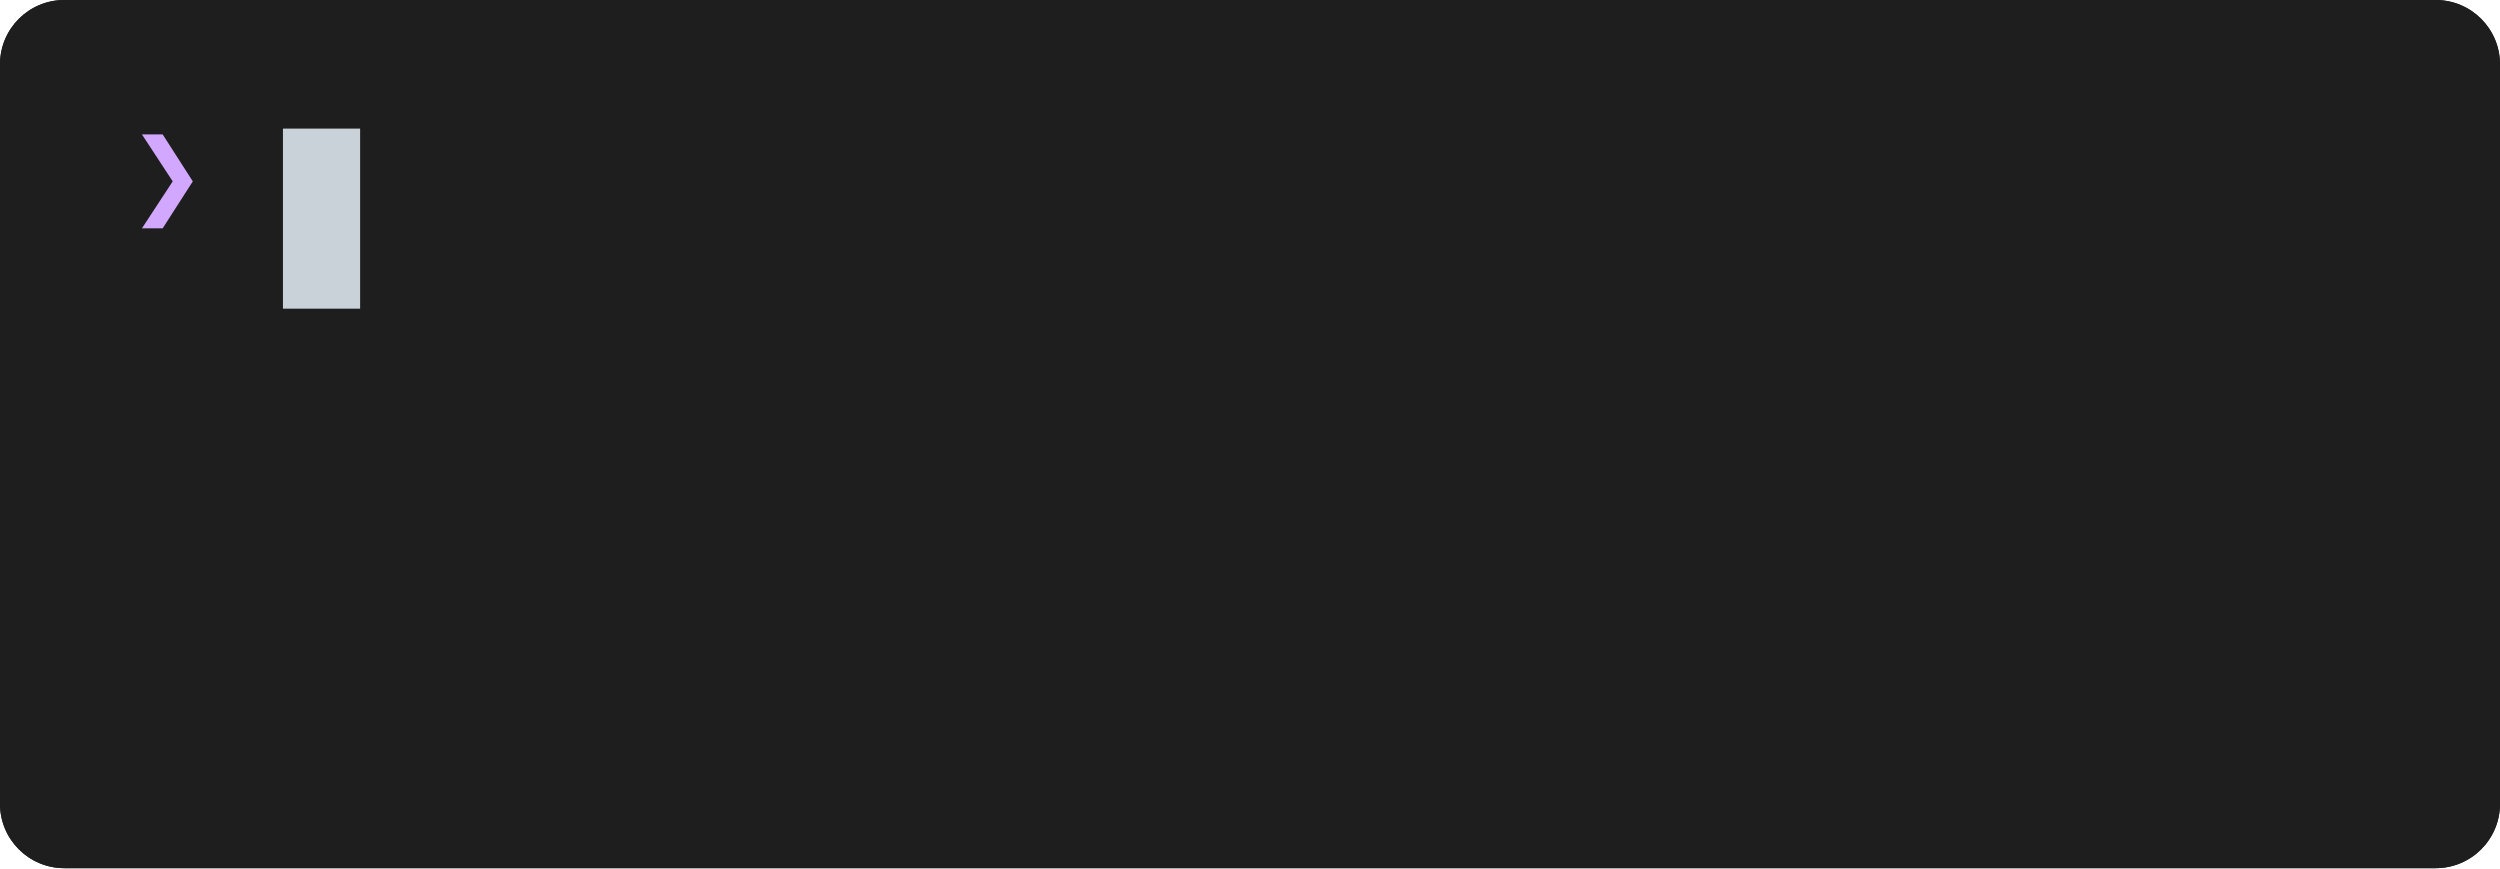
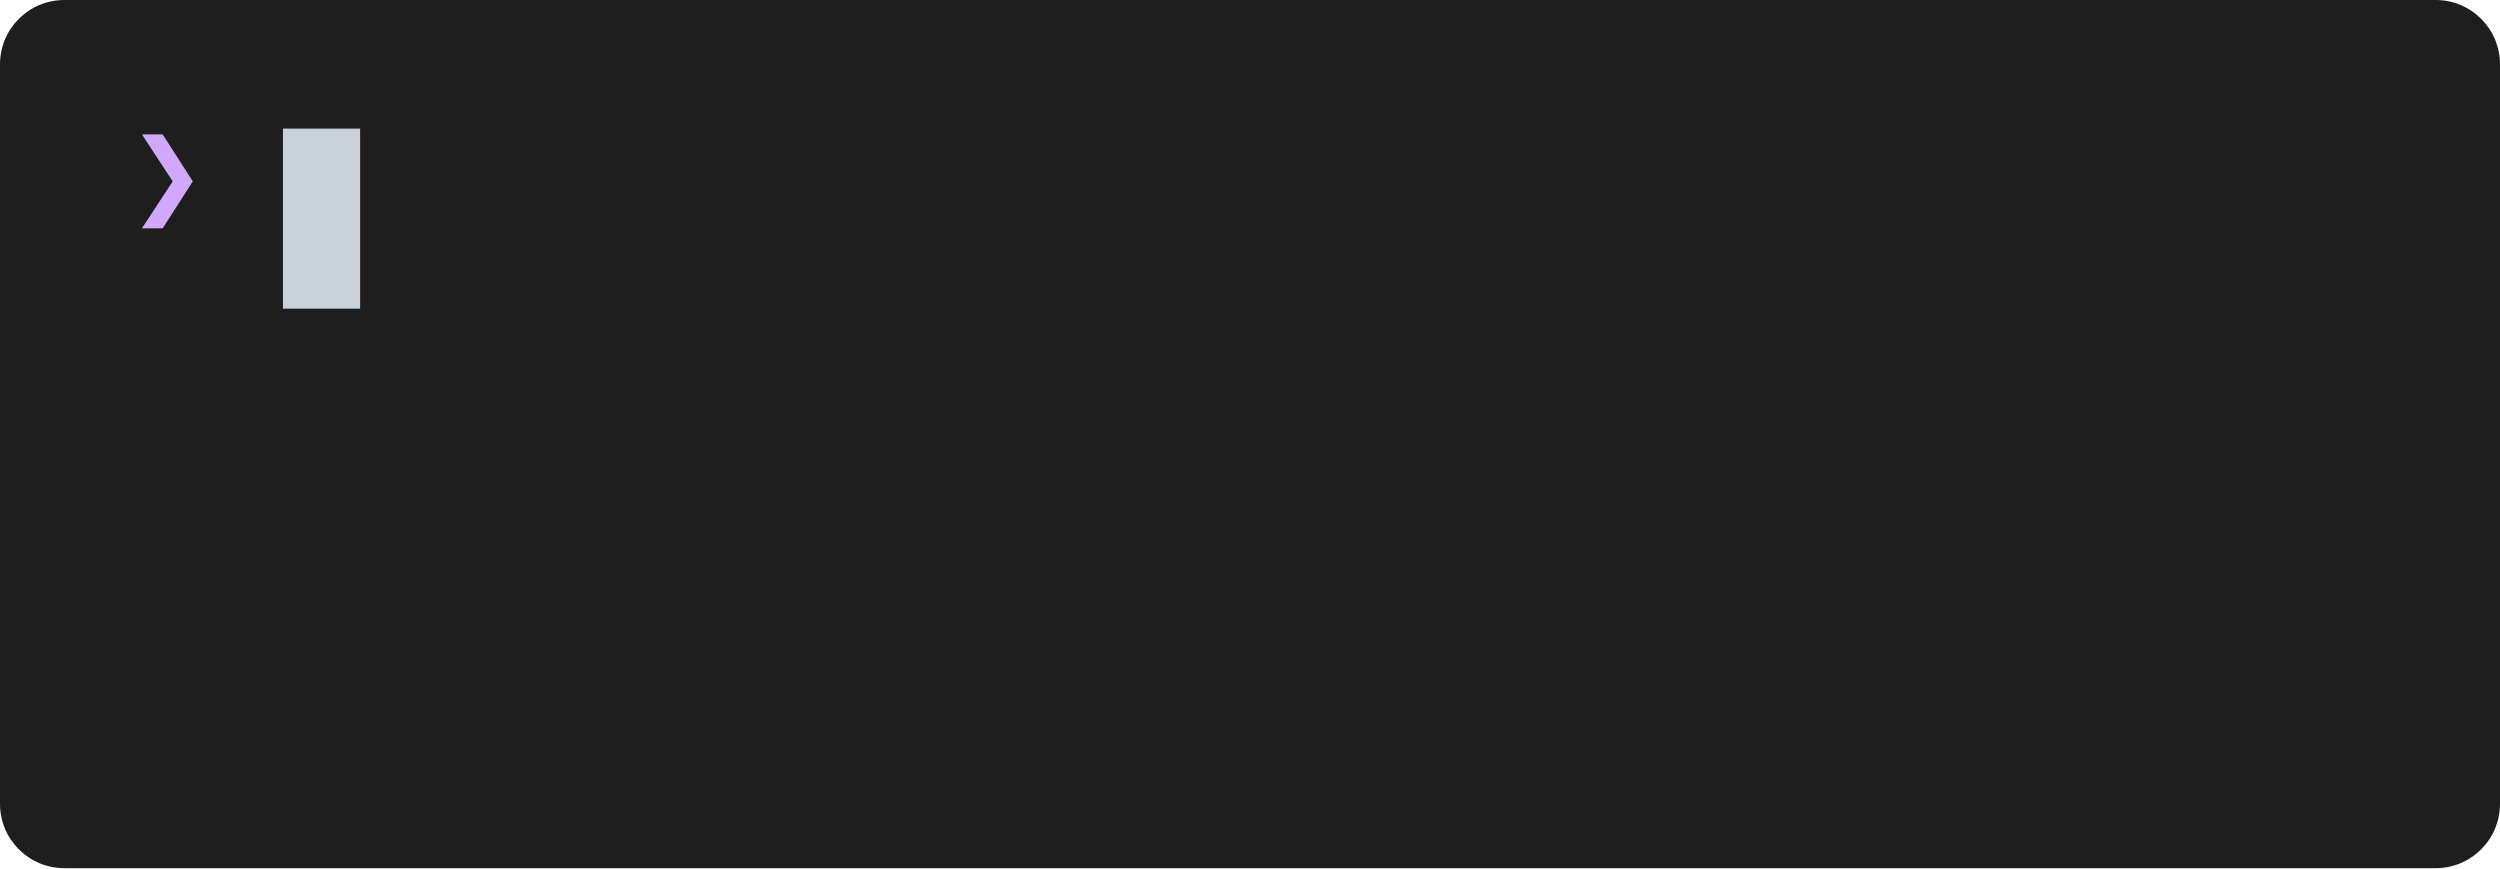
<svg xmlns="http://www.w3.org/2000/svg" width="311" height="108">
  <defs>
    <clipPath id="rounded-corners">
      <rect x="0" y="0" width="311" height="108" rx="8" ry="8" />
    </clipPath>
  </defs>
  <style>
-     
.text {
  font-family: 'SF Mono', 'Monaco', 'Menlo', 'Consolas', monospace;
  font-size: 16px;
  dominant-baseline: text-before-edge;
  text-rendering: geometricPrecision;
  white-space: pre;
}
.bold { font-weight: bold; }
.italic { font-style: italic; }
.uline { text-decoration: underline; }
.strike { text-decoration: line-through; }
.dim { opacity: 0.5; }
.fg { fill: #c9d1d9; }
- .f0 { fill: #000000; }
+ .f0 { fill: #000; }
.f1 { fill: #ff7b72; }
.f2 { fill: #3fb950; }
.f3 { fill: #d29922; }
.f4 { fill: #58a6ff; }
.f5 { fill: #bc8cff; }
.f6 { fill: #39c5cf; }
.f7 { fill: #b1bac4; }
.f8 { fill: #6e7681; }
.f9 { fill: #ffa198; }
.f10 { fill: #56d364; }
.f11 { fill: #e3b341; }
.f12 { fill: #79c0ff; }
.f13 { fill: #d2a8ff; }
.f14 { fill: #56d4dd; }
.f15 { fill: #f0f6fc; }
.bg { fill: #1e1e1e; }
- .b0 { fill: #000000; }
+ .b0 { fill: #000; }
.b1 { fill: #ff7b72; }
.b2 { fill: #3fb950; }
.b3 { fill: #d29922; }
.b4 { fill: #58a6ff; }
.b5 { fill: #bc8cff; }
.b6 { fill: #39c5cf; }
.b7 { fill: #b1bac4; }
.b8 { fill: #6e7681; }
.b9 { fill: #ffa198; }
.b10 { fill: #56d364; }
.b11 { fill: #e3b341; }
.b12 { fill: #79c0ff; }
.b13 { fill: #d2a8ff; }
.b14 { fill: #56d4dd; }
.b15 { fill: #f0f6fc; }
.cursor { animation: blink 1s step-end infinite; }
@keyframes blink {
  0%, 50% { opacity: 1; }
  50.01%, 100% { opacity: 0; }
}
.cursor-active { opacity: 1; }
- 
  </style>
  <g clip-path="url(#rounded-corners)">
    <rect width="100%" height="100%" fill="#1e1e1e" rx="8" ry="8" />
-     <g id="frame-0" visibility="visible">
-       <rect class="window-bg" x="0" y="0" width="311" height="108" fill="#1e1e1e" rx="8" ry="8" />
-       <g class="text-layer">
-         <text class="text f13" x="16" y="16">❯</text>
-       </g>
-       <g class="cursor-layer">
-         <rect class="cursor" x="35.2" y="16" width="9.6" height="22.4" fill="#c9d1d9" />
-       </g>
-       <animate attributeName="visibility" values="visible;hidden;hidden" keyTimes="0;0.033;1" dur="15.29s" repeatCount="indefinite" calcMode="discrete" fill="freeze" />
+     <g id="frame-0">
+       <g class="text-layer">
+         <text class="text f13" x="16" y="16">❯</text>
+       </g>
+       <g class="cursor-layer">
+         <path d="M35.2 16h9.6v22.4H35.2z" fill="#c9d1d9" class="cursor" />
+       </g>
+       <animate attributeName="visibility" values="visible;hidden;hidden" keyTimes="0;0.033;1" dur="15.25s" repeatCount="indefinite" calcMode="discrete" fill="freeze" />
    </g>
    <g id="frame-1" visibility="hidden">
-       <rect class="window-bg" x="0" y="0" width="311" height="108" fill="#1e1e1e" rx="8" ry="8" />
      <g class="text-layer">
        <text class="text f13" x="16" y="16">❯</text>
        <text class="text fg" x="26" y="16"> e</text>
      </g>
      <g class="cursor-layer">
-         <rect class="cursor-active" x="44.8" y="16" width="9.6" height="22.4" fill="#c9d1d9" />
-       </g>
-       <animate attributeName="visibility" values="hidden;visible;hidden;hidden" keyTimes="0;0.033;0.066;1" dur="15.29s" repeatCount="indefinite" calcMode="discrete" fill="freeze" />
+         <path d="M44.8 16h9.6v22.4H44.8z" fill="#c9d1d9" class="cursor-active" />
+       </g>
+       <animate attributeName="visibility" values="hidden;visible;hidden;hidden" keyTimes="0;0.033;0.066;1" dur="15.25s" repeatCount="indefinite" calcMode="discrete" fill="freeze" />
    </g>
    <g id="frame-2" visibility="hidden">
-       <rect class="window-bg" x="0" y="0" width="311" height="108" fill="#1e1e1e" rx="8" ry="8" />
      <g class="text-layer">
        <text class="text f13" x="16" y="16">❯</text>
        <text class="text fg" x="26" y="16"> ec</text>
      </g>
      <g class="cursor-layer">
-         <rect class="cursor-active" x="54.4" y="16" width="9.6" height="22.4" fill="#c9d1d9" />
-       </g>
-       <animate attributeName="visibility" values="hidden;visible;hidden;hidden" keyTimes="0;0.066;0.099;1" dur="15.29s" repeatCount="indefinite" calcMode="discrete" fill="freeze" />
+         <path d="M54.4 16h9.6v22.4H54.4z" fill="#c9d1d9" class="cursor-active" />
+       </g>
+       <animate attributeName="visibility" values="hidden;visible;hidden;hidden" keyTimes="0;0.066;0.099;1" dur="15.25s" repeatCount="indefinite" calcMode="discrete" fill="freeze" />
    </g>
    <g id="frame-3" visibility="hidden">
-       <rect class="window-bg" x="0" y="0" width="311" height="108" fill="#1e1e1e" rx="8" ry="8" />
      <g class="text-layer">
        <text class="text f13" x="16" y="16">❯</text>
        <text class="text fg" x="26" y="16"> ech</text>
      </g>
      <g class="cursor-layer">
-         <rect class="cursor-active" x="64" y="16" width="9.6" height="22.4" fill="#c9d1d9" />
-       </g>
-       <animate attributeName="visibility" values="hidden;visible;hidden;hidden" keyTimes="0;0.099;0.132;1" dur="15.29s" repeatCount="indefinite" calcMode="discrete" fill="freeze" />
+         <path d="M64 16h9.6v22.4H64z" fill="#c9d1d9" class="cursor-active" />
+       </g>
+       <animate attributeName="visibility" values="hidden;visible;hidden;hidden" keyTimes="0;0.099;0.132;1" dur="15.25s" repeatCount="indefinite" calcMode="discrete" fill="freeze" />
    </g>
    <g id="frame-4" visibility="hidden">
-       <rect class="window-bg" x="0" y="0" width="311" height="108" fill="#1e1e1e" rx="8" ry="8" />
      <g class="text-layer">
        <text class="text f13" x="16" y="16">❯</text>
        <text class="text fg" x="26" y="16"> echo</text>
      </g>
      <g class="cursor-layer">
-         <rect class="cursor-active" x="73.6" y="16" width="9.6" height="22.4" fill="#c9d1d9" />
-       </g>
-       <animate attributeName="visibility" values="hidden;visible;hidden;hidden" keyTimes="0;0.132;0.164;1" dur="15.29s" repeatCount="indefinite" calcMode="discrete" fill="freeze" />
+         <path d="M73.6 16h9.6v22.4H73.6z" fill="#c9d1d9" class="cursor-active" />
+       </g>
+       <animate attributeName="visibility" values="hidden;visible;hidden;hidden" keyTimes="0;0.132;0.165;1" dur="15.25s" repeatCount="indefinite" calcMode="discrete" fill="freeze" />
    </g>
    <g id="frame-5" visibility="hidden">
-       <rect class="window-bg" x="0" y="0" width="311" height="108" fill="#1e1e1e" rx="8" ry="8" />
      <g class="text-layer">
        <text class="text f13" x="16" y="16">❯</text>
        <text class="text fg" x="26" y="16"> echo</text>
      </g>
      <g class="cursor-layer">
-         <rect class="cursor-active" x="83.2" y="16" width="9.6" height="22.4" fill="#c9d1d9" />
-       </g>
-       <animate attributeName="visibility" values="hidden;visible;hidden;hidden" keyTimes="0;0.164;0.197;1" dur="15.29s" repeatCount="indefinite" calcMode="discrete" fill="freeze" />
+         <path d="M83.2 16h9.6v22.4H83.2z" fill="#c9d1d9" class="cursor-active" />
+       </g>
+       <animate attributeName="visibility" values="hidden;visible;hidden;hidden" keyTimes="0;0.165;0.198;1" dur="15.25s" repeatCount="indefinite" calcMode="discrete" fill="freeze" />
    </g>
    <g id="frame-6" visibility="hidden">
-       <rect class="window-bg" x="0" y="0" width="311" height="108" fill="#1e1e1e" rx="8" ry="8" />
      <g class="text-layer">
        <text class="text f13" x="16" y="16">❯</text>
        <text class="text fg" x="26" y="16"> echo '</text>
      </g>
      <g class="cursor-layer">
-         <rect class="cursor-active" x="92.8" y="16" width="9.6" height="22.4" fill="#c9d1d9" />
-       </g>
-       <animate attributeName="visibility" values="hidden;visible;hidden;hidden" keyTimes="0;0.197;0.23;1" dur="15.29s" repeatCount="indefinite" calcMode="discrete" fill="freeze" />
+         <path d="M92.8 16h9.6v22.4H92.8z" fill="#c9d1d9" class="cursor-active" />
+       </g>
+       <animate attributeName="visibility" values="hidden;visible;hidden;hidden" keyTimes="0;0.198;0.231;1" dur="15.25s" repeatCount="indefinite" calcMode="discrete" fill="freeze" />
    </g>
    <g id="frame-7" visibility="hidden">
-       <rect class="window-bg" x="0" y="0" width="311" height="108" fill="#1e1e1e" rx="8" ry="8" />
      <g class="text-layer">
        <text class="text f13" x="16" y="16">❯</text>
        <text class="text fg" x="26" y="16"> echo 'T</text>
      </g>
      <g class="cursor-layer">
-         <rect class="cursor-active" x="102.4" y="16" width="9.6" height="22.4" fill="#c9d1d9" />
-       </g>
-       <animate attributeName="visibility" values="hidden;visible;hidden;hidden" keyTimes="0;0.23;0.263;1" dur="15.29s" repeatCount="indefinite" calcMode="discrete" fill="freeze" />
+         <path d="M102.4 16h9.6v22.4H102.4z" fill="#c9d1d9" class="cursor-active" />
+       </g>
+       <animate attributeName="visibility" values="hidden;visible;hidden;hidden" keyTimes="0;0.231;0.263;1" dur="15.25s" repeatCount="indefinite" calcMode="discrete" fill="freeze" />
    </g>
    <g id="frame-8" visibility="hidden">
-       <rect class="window-bg" x="0" y="0" width="311" height="108" fill="#1e1e1e" rx="8" ry="8" />
      <g class="text-layer">
        <text class="text f13" x="16" y="16">❯</text>
        <text class="text fg" x="26" y="16"> echo 'Te</text>
      </g>
      <g class="cursor-layer">
-         <rect class="cursor-active" x="112" y="16" width="9.6" height="22.4" fill="#c9d1d9" />
-       </g>
-       <animate attributeName="visibility" values="hidden;visible;hidden;hidden" keyTimes="0;0.263;0.295;1" dur="15.29s" repeatCount="indefinite" calcMode="discrete" fill="freeze" />
+         <path d="M112 16h9.6v22.4H112z" fill="#c9d1d9" class="cursor-active" />
+       </g>
+       <animate attributeName="visibility" values="hidden;visible;hidden;hidden" keyTimes="0;0.263;0.296;1" dur="15.25s" repeatCount="indefinite" calcMode="discrete" fill="freeze" />
    </g>
    <g id="frame-9" visibility="hidden">
-       <rect class="window-bg" x="0" y="0" width="311" height="108" fill="#1e1e1e" rx="8" ry="8" />
      <g class="text-layer">
        <text class="text f13" x="16" y="16">❯</text>
        <text class="text fg" x="26" y="16"> echo 'Tes</text>
      </g>
      <g class="cursor-layer">
-         <rect class="cursor-active" x="121.6" y="16" width="9.6" height="22.4" fill="#c9d1d9" />
-       </g>
-       <animate attributeName="visibility" values="hidden;visible;hidden;hidden" keyTimes="0;0.295;0.328;1" dur="15.29s" repeatCount="indefinite" calcMode="discrete" fill="freeze" />
+         <path d="M121.6 16h9.6v22.4H121.6z" fill="#c9d1d9" class="cursor-active" />
+       </g>
+       <animate attributeName="visibility" values="hidden;visible;hidden;hidden" keyTimes="0;0.296;0.329;1" dur="15.25s" repeatCount="indefinite" calcMode="discrete" fill="freeze" />
    </g>
    <g id="frame-10" visibility="hidden">
-       <rect class="window-bg" x="0" y="0" width="311" height="108" fill="#1e1e1e" rx="8" ry="8" />
      <g class="text-layer">
        <text class="text f13" x="16" y="16">❯</text>
        <text class="text fg" x="26" y="16"> echo 'Test</text>
      </g>
      <g class="cursor-layer">
-         <rect class="cursor-active" x="131.2" y="16" width="9.6" height="22.4" fill="#c9d1d9" />
-       </g>
-       <animate attributeName="visibility" values="hidden;visible;hidden;hidden" keyTimes="0;0.328;0.361;1" dur="15.29s" repeatCount="indefinite" calcMode="discrete" fill="freeze" />
+         <path d="M131.2 16h9.6v22.4H131.2z" fill="#c9d1d9" class="cursor-active" />
+       </g>
+       <animate attributeName="visibility" values="hidden;visible;hidden;hidden" keyTimes="0;0.329;0.362;1" dur="15.25s" repeatCount="indefinite" calcMode="discrete" fill="freeze" />
    </g>
    <g id="frame-11" visibility="hidden">
-       <rect class="window-bg" x="0" y="0" width="311" height="108" fill="#1e1e1e" rx="8" ry="8" />
      <g class="text-layer">
        <text class="text f13" x="16" y="16">❯</text>
        <text class="text fg" x="26" y="16"> echo 'Testi</text>
      </g>
      <g class="cursor-layer">
-         <rect class="cursor-active" x="140.8" y="16" width="9.6" height="22.4" fill="#c9d1d9" />
-       </g>
-       <animate attributeName="visibility" values="hidden;visible;hidden;hidden" keyTimes="0;0.361;0.394;1" dur="15.29s" repeatCount="indefinite" calcMode="discrete" fill="freeze" />
+         <path d="M140.8 16h9.6v22.4H140.8z" fill="#c9d1d9" class="cursor-active" />
+       </g>
+       <animate attributeName="visibility" values="hidden;visible;hidden;hidden" keyTimes="0;0.362;0.395;1" dur="15.25s" repeatCount="indefinite" calcMode="discrete" fill="freeze" />
    </g>
    <g id="frame-12" visibility="hidden">
-       <rect class="window-bg" x="0" y="0" width="311" height="108" fill="#1e1e1e" rx="8" ry="8" />
      <g class="text-layer">
        <text class="text f13" x="16" y="16">❯</text>
        <text class="text fg" x="26" y="16"> echo 'Testin</text>
      </g>
      <g class="cursor-layer">
-         <rect class="cursor-active" x="150.4" y="16" width="9.6" height="22.4" fill="#c9d1d9" />
-       </g>
-       <animate attributeName="visibility" values="hidden;visible;hidden;hidden" keyTimes="0;0.394;0.427;1" dur="15.29s" repeatCount="indefinite" calcMode="discrete" fill="freeze" />
+         <path d="M150.4 16h9.6v22.4H150.4z" fill="#c9d1d9" class="cursor-active" />
+       </g>
+       <animate attributeName="visibility" values="hidden;visible;hidden;hidden" keyTimes="0;0.395;0.428;1" dur="15.25s" repeatCount="indefinite" calcMode="discrete" fill="freeze" />
    </g>
    <g id="frame-13" visibility="hidden">
-       <rect class="window-bg" x="0" y="0" width="311" height="108" fill="#1e1e1e" rx="8" ry="8" />
      <g class="text-layer">
        <text class="text f13" x="16" y="16">❯</text>
        <text class="text fg" x="26" y="16"> echo 'Testing</text>
      </g>
      <g class="cursor-layer">
-         <rect class="cursor-active" x="160" y="16" width="9.6" height="22.4" fill="#c9d1d9" />
-       </g>
-       <animate attributeName="visibility" values="hidden;visible;hidden;hidden" keyTimes="0;0.427;0.46;1" dur="15.29s" repeatCount="indefinite" calcMode="discrete" fill="freeze" />
+         <path d="M160 16h9.6v22.4H160z" fill="#c9d1d9" class="cursor-active" />
+       </g>
+       <animate attributeName="visibility" values="hidden;visible;hidden;hidden" keyTimes="0;0.428;0.46;1" dur="15.25s" repeatCount="indefinite" calcMode="discrete" fill="freeze" />
    </g>
    <g id="frame-14" visibility="hidden">
-       <rect class="window-bg" x="0" y="0" width="311" height="108" fill="#1e1e1e" rx="8" ry="8" />
      <g class="text-layer">
        <text class="text f13" x="16" y="16">❯</text>
        <text class="text fg" x="26" y="16"> echo 'Testing</text>
      </g>
      <g class="cursor-layer">
-         <rect class="cursor-active" x="169.6" y="16" width="9.6" height="22.4" fill="#c9d1d9" />
-       </g>
-       <animate attributeName="visibility" values="hidden;visible;hidden;hidden" keyTimes="0;0.46;0.492;1" dur="15.29s" repeatCount="indefinite" calcMode="discrete" fill="freeze" />
+         <path d="M169.6 16h9.6v22.4H169.6z" fill="#c9d1d9" class="cursor-active" />
+       </g>
+       <animate attributeName="visibility" values="hidden;visible;hidden;hidden" keyTimes="0;0.46;0.493;1" dur="15.25s" repeatCount="indefinite" calcMode="discrete" fill="freeze" />
    </g>
    <g id="frame-15" visibility="hidden">
-       <rect class="window-bg" x="0" y="0" width="311" height="108" fill="#1e1e1e" rx="8" ry="8" />
      <g class="text-layer">
        <text class="text f13" x="16" y="16">❯</text>
        <text class="text fg" x="26" y="16"> echo 'Testing s</text>
      </g>
      <g class="cursor-layer">
-         <rect class="cursor-active" x="179.2" y="16" width="9.6" height="22.4" fill="#c9d1d9" />
-       </g>
-       <animate attributeName="visibility" values="hidden;visible;hidden;hidden" keyTimes="0;0.492;0.525;1" dur="15.29s" repeatCount="indefinite" calcMode="discrete" fill="freeze" />
+         <path d="M179.2 16h9.6v22.4H179.2z" fill="#c9d1d9" class="cursor-active" />
+       </g>
+       <animate attributeName="visibility" values="hidden;visible;hidden;hidden" keyTimes="0;0.493;0.526;1" dur="15.25s" repeatCount="indefinite" calcMode="discrete" fill="freeze" />
    </g>
    <g id="frame-16" visibility="hidden">
-       <rect class="window-bg" x="0" y="0" width="311" height="108" fill="#1e1e1e" rx="8" ry="8" />
      <g class="text-layer">
        <text class="text f13" x="16" y="16">❯</text>
        <text class="text fg" x="26" y="16"> echo 'Testing sl</text>
      </g>
      <g class="cursor-layer">
-         <rect class="cursor-active" x="188.8" y="16" width="9.6" height="22.4" fill="#c9d1d9" />
-       </g>
-       <animate attributeName="visibility" values="hidden;visible;hidden;hidden" keyTimes="0;0.525;0.558;1" dur="15.29s" repeatCount="indefinite" calcMode="discrete" fill="freeze" />
+         <path d="M188.8 16h9.6v22.4H188.8z" fill="#c9d1d9" class="cursor-active" />
+       </g>
+       <animate attributeName="visibility" values="hidden;visible;hidden;hidden" keyTimes="0;0.526;0.559;1" dur="15.25s" repeatCount="indefinite" calcMode="discrete" fill="freeze" />
    </g>
    <g id="frame-17" visibility="hidden">
-       <rect class="window-bg" x="0" y="0" width="311" height="108" fill="#1e1e1e" rx="8" ry="8" />
      <g class="text-layer">
        <text class="text f13" x="16" y="16">❯</text>
        <text class="text fg" x="26" y="16"> echo 'Testing slo</text>
      </g>
      <g class="cursor-layer">
-         <rect class="cursor-active" x="198.4" y="16" width="9.6" height="22.4" fill="#c9d1d9" />
-       </g>
-       <animate attributeName="visibility" values="hidden;visible;hidden;hidden" keyTimes="0;0.558;0.591;1" dur="15.29s" repeatCount="indefinite" calcMode="discrete" fill="freeze" />
+         <path d="M198.4 16h9.6v22.4H198.4z" fill="#c9d1d9" class="cursor-active" />
+       </g>
+       <animate attributeName="visibility" values="hidden;visible;hidden;hidden" keyTimes="0;0.559;0.592;1" dur="15.25s" repeatCount="indefinite" calcMode="discrete" fill="freeze" />
    </g>
    <g id="frame-18" visibility="hidden">
-       <rect class="window-bg" x="0" y="0" width="311" height="108" fill="#1e1e1e" rx="8" ry="8" />
      <g class="text-layer">
        <text class="text f13" x="16" y="16">❯</text>
        <text class="text fg" x="26" y="16"> echo 'Testing slow</text>
      </g>
      <g class="cursor-layer">
-         <rect class="cursor-active" x="208" y="16" width="9.6" height="22.4" fill="#c9d1d9" />
-       </g>
-       <animate attributeName="visibility" values="hidden;visible;hidden;hidden" keyTimes="0;0.591;0.623;1" dur="15.29s" repeatCount="indefinite" calcMode="discrete" fill="freeze" />
+         <path d="M208 16h9.6v22.4H208z" fill="#c9d1d9" class="cursor-active" />
+       </g>
+       <animate attributeName="visibility" values="hidden;visible;hidden;hidden" keyTimes="0;0.592;0.625;1" dur="15.25s" repeatCount="indefinite" calcMode="discrete" fill="freeze" />
    </g>
    <g id="frame-19" visibility="hidden">
-       <rect class="window-bg" x="0" y="0" width="311" height="108" fill="#1e1e1e" rx="8" ry="8" />
      <g class="text-layer">
        <text class="text f13" x="16" y="16">❯</text>
        <text class="text fg" x="26" y="16"> echo 'Testing slow</text>
      </g>
      <g class="cursor-layer">
-         <rect class="cursor-active" x="217.6" y="16" width="9.6" height="22.4" fill="#c9d1d9" />
-       </g>
-       <animate attributeName="visibility" values="hidden;visible;hidden;hidden" keyTimes="0;0.623;0.656;1" dur="15.29s" repeatCount="indefinite" calcMode="discrete" fill="freeze" />
+         <path d="M217.6 16h9.6v22.4H217.6z" fill="#c9d1d9" class="cursor-active" />
+       </g>
+       <animate attributeName="visibility" values="hidden;visible;hidden;hidden" keyTimes="0;0.625;0.657;1" dur="15.25s" repeatCount="indefinite" calcMode="discrete" fill="freeze" />
    </g>
    <g id="frame-20" visibility="hidden">
-       <rect class="window-bg" x="0" y="0" width="311" height="108" fill="#1e1e1e" rx="8" ry="8" />
      <g class="text-layer">
        <text class="text f13" x="16" y="16">❯</text>
        <text class="text fg" x="26" y="16"> echo 'Testing slow t</text>
      </g>
      <g class="cursor-layer">
-         <rect class="cursor-active" x="227.2" y="16" width="9.6" height="22.4" fill="#c9d1d9" />
-       </g>
-       <animate attributeName="visibility" values="hidden;visible;hidden;hidden" keyTimes="0;0.656;0.689;1" dur="15.29s" repeatCount="indefinite" calcMode="discrete" fill="freeze" />
+         <path d="M227.2 16h9.6v22.4H227.2z" fill="#c9d1d9" class="cursor-active" />
+       </g>
+       <animate attributeName="visibility" values="hidden;visible;hidden;hidden" keyTimes="0;0.657;0.69;1" dur="15.25s" repeatCount="indefinite" calcMode="discrete" fill="freeze" />
    </g>
    <g id="frame-21" visibility="hidden">
-       <rect class="window-bg" x="0" y="0" width="311" height="108" fill="#1e1e1e" rx="8" ry="8" />
      <g class="text-layer">
        <text class="text f13" x="16" y="16">❯</text>
        <text class="text fg" x="26" y="16"> echo 'Testing slow ty</text>
      </g>
      <g class="cursor-layer">
-         <rect class="cursor-active" x="236.8" y="16" width="9.6" height="22.4" fill="#c9d1d9" />
-       </g>
-       <animate attributeName="visibility" values="hidden;visible;hidden;hidden" keyTimes="0;0.689;0.722;1" dur="15.29s" repeatCount="indefinite" calcMode="discrete" fill="freeze" />
+         <path d="M236.8 16h9.6v22.4H236.8z" fill="#c9d1d9" class="cursor-active" />
+       </g>
+       <animate attributeName="visibility" values="hidden;visible;hidden;hidden" keyTimes="0;0.69;0.723;1" dur="15.25s" repeatCount="indefinite" calcMode="discrete" fill="freeze" />
    </g>
    <g id="frame-22" visibility="hidden">
-       <rect class="window-bg" x="0" y="0" width="311" height="108" fill="#1e1e1e" rx="8" ry="8" />
      <g class="text-layer">
        <text class="text f13" x="16" y="16">❯</text>
        <text class="text fg" x="26" y="16"> echo 'Testing slow typ</text>
      </g>
      <g class="cursor-layer">
-         <rect class="cursor-active" x="246.4" y="16" width="9.6" height="22.4" fill="#c9d1d9" />
-       </g>
-       <animate attributeName="visibility" values="hidden;visible;hidden;hidden" keyTimes="0;0.722;0.755;1" dur="15.29s" repeatCount="indefinite" calcMode="discrete" fill="freeze" />
+         <path d="M246.4 16h9.6v22.4H246.4z" fill="#c9d1d9" class="cursor-active" />
+       </g>
+       <animate attributeName="visibility" values="hidden;visible;hidden;hidden" keyTimes="0;0.723;0.756;1" dur="15.25s" repeatCount="indefinite" calcMode="discrete" fill="freeze" />
    </g>
    <g id="frame-23" visibility="hidden">
-       <rect class="window-bg" x="0" y="0" width="311" height="108" fill="#1e1e1e" rx="8" ry="8" />
      <g class="text-layer">
        <text class="text f13" x="16" y="16">❯</text>
        <text class="text fg" x="26" y="16"> echo 'Testing slow typi</text>
      </g>
      <g class="cursor-layer">
-         <rect class="cursor-active" x="256" y="16" width="9.6" height="22.4" fill="#c9d1d9" />
-       </g>
-       <animate attributeName="visibility" values="hidden;visible;hidden;hidden" keyTimes="0;0.755;0.788;1" dur="15.29s" repeatCount="indefinite" calcMode="discrete" fill="freeze" />
+         <path d="M256 16h9.6v22.4H256z" fill="#c9d1d9" class="cursor-active" />
+       </g>
+       <animate attributeName="visibility" values="hidden;visible;hidden;hidden" keyTimes="0;0.756;0.789;1" dur="15.25s" repeatCount="indefinite" calcMode="discrete" fill="freeze" />
    </g>
    <g id="frame-24" visibility="hidden">
-       <rect class="window-bg" x="0" y="0" width="311" height="108" fill="#1e1e1e" rx="8" ry="8" />
      <g class="text-layer">
        <text class="text f13" x="16" y="16">❯</text>
        <text class="text fg" x="26" y="16"> echo 'Testing slow typin</text>
      </g>
      <g class="cursor-layer">
-         <rect class="cursor-active" x="265.6" y="16" width="9.6" height="22.4" fill="#c9d1d9" />
-       </g>
-       <animate attributeName="visibility" values="hidden;visible;hidden;hidden" keyTimes="0;0.788;0.82;1" dur="15.29s" repeatCount="indefinite" calcMode="discrete" fill="freeze" />
+         <path d="M265.6 16h9.6v22.4H265.6z" fill="#c9d1d9" class="cursor-active" />
+       </g>
+       <animate attributeName="visibility" values="hidden;visible;hidden;hidden" keyTimes="0;0.789;0.822;1" dur="15.25s" repeatCount="indefinite" calcMode="discrete" fill="freeze" />
    </g>
    <g id="frame-25" visibility="hidden">
-       <rect class="window-bg" x="0" y="0" width="311" height="108" fill="#1e1e1e" rx="8" ry="8" />
      <g class="text-layer">
        <text class="text f13" x="16" y="16">❯</text>
        <text class="text fg" x="26" y="16"> echo 'Testing slow typing</text>
      </g>
      <g class="cursor-layer">
-         <rect class="cursor-active" x="275.2" y="16" width="9.6" height="22.4" fill="#c9d1d9" />
-       </g>
-       <animate attributeName="visibility" values="hidden;visible;hidden;hidden" keyTimes="0;0.82;0.853;1" dur="15.29s" repeatCount="indefinite" calcMode="discrete" fill="freeze" />
+         <path d="M275.2 16h9.6v22.4H275.2z" fill="#c9d1d9" class="cursor-active" />
+       </g>
+       <animate attributeName="visibility" values="hidden;visible;hidden;hidden" keyTimes="0;0.822;0.855;1" dur="15.25s" repeatCount="indefinite" calcMode="discrete" fill="freeze" />
    </g>
    <g id="frame-26" visibility="hidden">
-       <rect class="window-bg" x="0" y="0" width="311" height="108" fill="#1e1e1e" rx="8" ry="8" />
-       <g class="text-layer">
-         <text class="text f13" x="16" y="16">❯</text>
-         <text class="text fg" x="26" y="16"> echo 'Testing slow typing'</text>
-       </g>
-       <g class="cursor-layer">
-         <rect class="cursor-active" x="284.8" y="16" width="9.6" height="22.4" fill="#c9d1d9" />
-       </g>
-       <animate attributeName="visibility" values="hidden;visible;hidden;hidden" keyTimes="0;0.853;0.853;1" dur="15.29s" repeatCount="indefinite" calcMode="discrete" fill="freeze" />
+       <g class="text-layer">
+         <text class="text f13" x="16" y="16">❯</text>
+         <text class="text fg" x="26" y="16"> echo 'Testing slow typing'</text>
+       </g>
+       <g class="cursor-layer">
+         <path d="M284.8 16h9.6v22.4H284.8z" fill="#c9d1d9" class="cursor-active" />
+       </g>
+       <animate attributeName="visibility" values="hidden;visible;hidden;hidden" keyTimes="0;0.855;0.854;1" dur="15.25s" repeatCount="indefinite" calcMode="discrete" fill="freeze" />
    </g>
    <g id="frame-27" visibility="hidden">
-       <rect class="window-bg" x="0" y="0" width="311" height="108" fill="#1e1e1e" rx="8" ry="8" />
-       <g class="text-layer">
-         <text class="text f13" x="16" y="16">❯</text>
-         <text class="text fg" x="26" y="16"> echo 'Testing slow typing'</text>
-       </g>
-       <g class="cursor-layer">
-         <rect class="cursor" x="284.8" y="16" width="9.6" height="22.4" fill="#c9d1d9" />
-       </g>
-       <animate attributeName="visibility" values="hidden;visible;hidden;hidden" keyTimes="0;0.853;0.86;1" dur="15.29s" repeatCount="indefinite" calcMode="discrete" fill="freeze" />
+       <g class="text-layer">
+         <text class="text f13" x="16" y="16">❯</text>
+         <text class="text fg" x="26" y="16"> echo 'Testing slow typing'</text>
+       </g>
+       <g class="cursor-layer">
+         <path d="M284.8 16h9.6v22.4H284.8z" fill="#c9d1d9" class="cursor" />
+       </g>
+       <animate attributeName="visibility" values="hidden;visible;hidden;hidden" keyTimes="0;0.854;0.861;1" dur="15.25s" repeatCount="indefinite" calcMode="discrete" fill="freeze" />
    </g>
    <g id="frame-28" visibility="hidden">
-       <rect class="window-bg" x="0" y="0" width="311" height="108" fill="#1e1e1e" rx="8" ry="8" />
-       <g class="text-layer">
-         <text class="text f13" x="16" y="16">❯</text>
-         <text class="text fg" x="26" y="16"> echo 'Testing slow typing'</text>
-       </g>
-       <animate attributeName="visibility" values="hidden;visible;hidden;hidden" keyTimes="0;0.86;0.861;1" dur="15.29s" repeatCount="indefinite" calcMode="discrete" fill="freeze" />
+       <g class="text-layer">
+         <text class="text f13" x="16" y="16">❯</text>
+         <text class="text fg" x="26" y="16"> echo 'Testing slow typing'</text>
+       </g>
+       <animate attributeName="visibility" values="hidden;visible;hidden;hidden" keyTimes="0;0.861;0.861;1" dur="15.25s" repeatCount="indefinite" calcMode="discrete" fill="freeze" />
    </g>
    <g id="frame-29" visibility="hidden">
-       <rect class="window-bg" x="0" y="0" width="311" height="108" fill="#1e1e1e" rx="8" ry="8" />
      <g class="text-layer">
        <text class="text f13" x="16" y="16">❯</text>
        <text class="text fg" x="26" y="16"> echo 'Testing slow typing'</text>
        <text class="text fg" x="16" y="38.4">Testing slow typing</text>
      </g>
-       <animate attributeName="visibility" values="hidden;visible;hidden;hidden" keyTimes="0;0.861;0.868;1" dur="15.29s" repeatCount="indefinite" calcMode="discrete" fill="freeze" />
+       <animate attributeName="visibility" values="hidden;visible;hidden;hidden" keyTimes="0;0.861;0.869;1" dur="15.25s" repeatCount="indefinite" calcMode="discrete" fill="freeze" />
    </g>
    <g id="frame-30" visibility="hidden">
-       <rect class="window-bg" x="0" y="0" width="311" height="108" fill="#1e1e1e" rx="8" ry="8" />
      <g class="text-layer">
        <text class="text f13" x="16" y="16">❯</text>
        <text class="text fg" x="26" y="16"> echo 'Testing slow typing'</text>
        <text class="text fg" x="16" y="38.4">Testing slow typing</text>
        <text class="text f13" x="16" y="60.8">❯</text>
      </g>
      <g class="cursor-layer">
-         <rect class="cursor" x="35.2" y="60.8" width="9.6" height="22.4" fill="#c9d1d9" />
-       </g>
-       <animate attributeName="visibility" values="hidden;visible;hidden;hidden" keyTimes="0;0.868;0.934;1" dur="15.29s" repeatCount="indefinite" calcMode="discrete" fill="freeze" />
+         <path d="M35.2 60.8h9.6v22.4H35.2z" fill="#c9d1d9" class="cursor" />
+       </g>
+       <animate attributeName="visibility" values="hidden;visible;hidden;hidden" keyTimes="0;0.869;0.934;1" dur="15.25s" repeatCount="indefinite" calcMode="discrete" fill="freeze" />
    </g>
    <g id="frame-31" visibility="hidden">
-       <rect class="window-bg" x="0" y="0" width="311" height="108" fill="#1e1e1e" rx="8" ry="8" />
      <g class="text-layer">
        <text class="text f13" x="16" y="16">❯</text>
        <text class="text fg" x="26" y="16"> echo 'Testing slow typing'</text>
        <text class="text fg" x="16" y="38.4">Testing slow typing</text>
        <text class="text f13" x="16" y="60.8">❯</text>
      </g>
      <g class="cursor-layer">
-         <rect class="cursor" x="35.2" y="60.8" width="9.6" height="22.4" fill="#c9d1d9" />
-       </g>
-       <animate attributeName="visibility" values="hidden;visible;hidden;hidden" keyTimes="0;0.934;0.935;1" dur="15.29s" repeatCount="indefinite" calcMode="discrete" fill="freeze" />
-     </g>
-     <g id="frame-32" visibility="hidden">
-       <rect class="window-bg" x="0" y="0" width="311" height="108" fill="#1e1e1e" rx="8" ry="8" />
-       <g class="text-layer">
-         <text class="text f13" x="16" y="16">❯</text>
-         <text class="text fg" x="26" y="16"> echo 'Testing slow typing'</text>
-         <text class="text fg" x="16" y="38.4">Testing slow typing</text>
-         <text class="text f13" x="16" y="60.8">❯</text>
-       </g>
-       <g class="cursor-layer">
-         <rect class="cursor" x="35.2" y="60.8" width="9.6" height="22.4" fill="#c9d1d9" />
-       </g>
-       <animate attributeName="visibility" values="hidden;visible;visible" keyTimes="0;0.935;1" dur="15.29s" repeatCount="indefinite" calcMode="discrete" fill="freeze" />
+         <path d="M35.2 60.8h9.6v22.4H35.2z" fill="#c9d1d9" class="cursor" />
+       </g>
+       <animate attributeName="visibility" values="hidden;visible;visible" keyTimes="0;0.934;1" dur="15.25s" repeatCount="indefinite" calcMode="discrete" fill="freeze" />
    </g>
  </g>
</svg>
